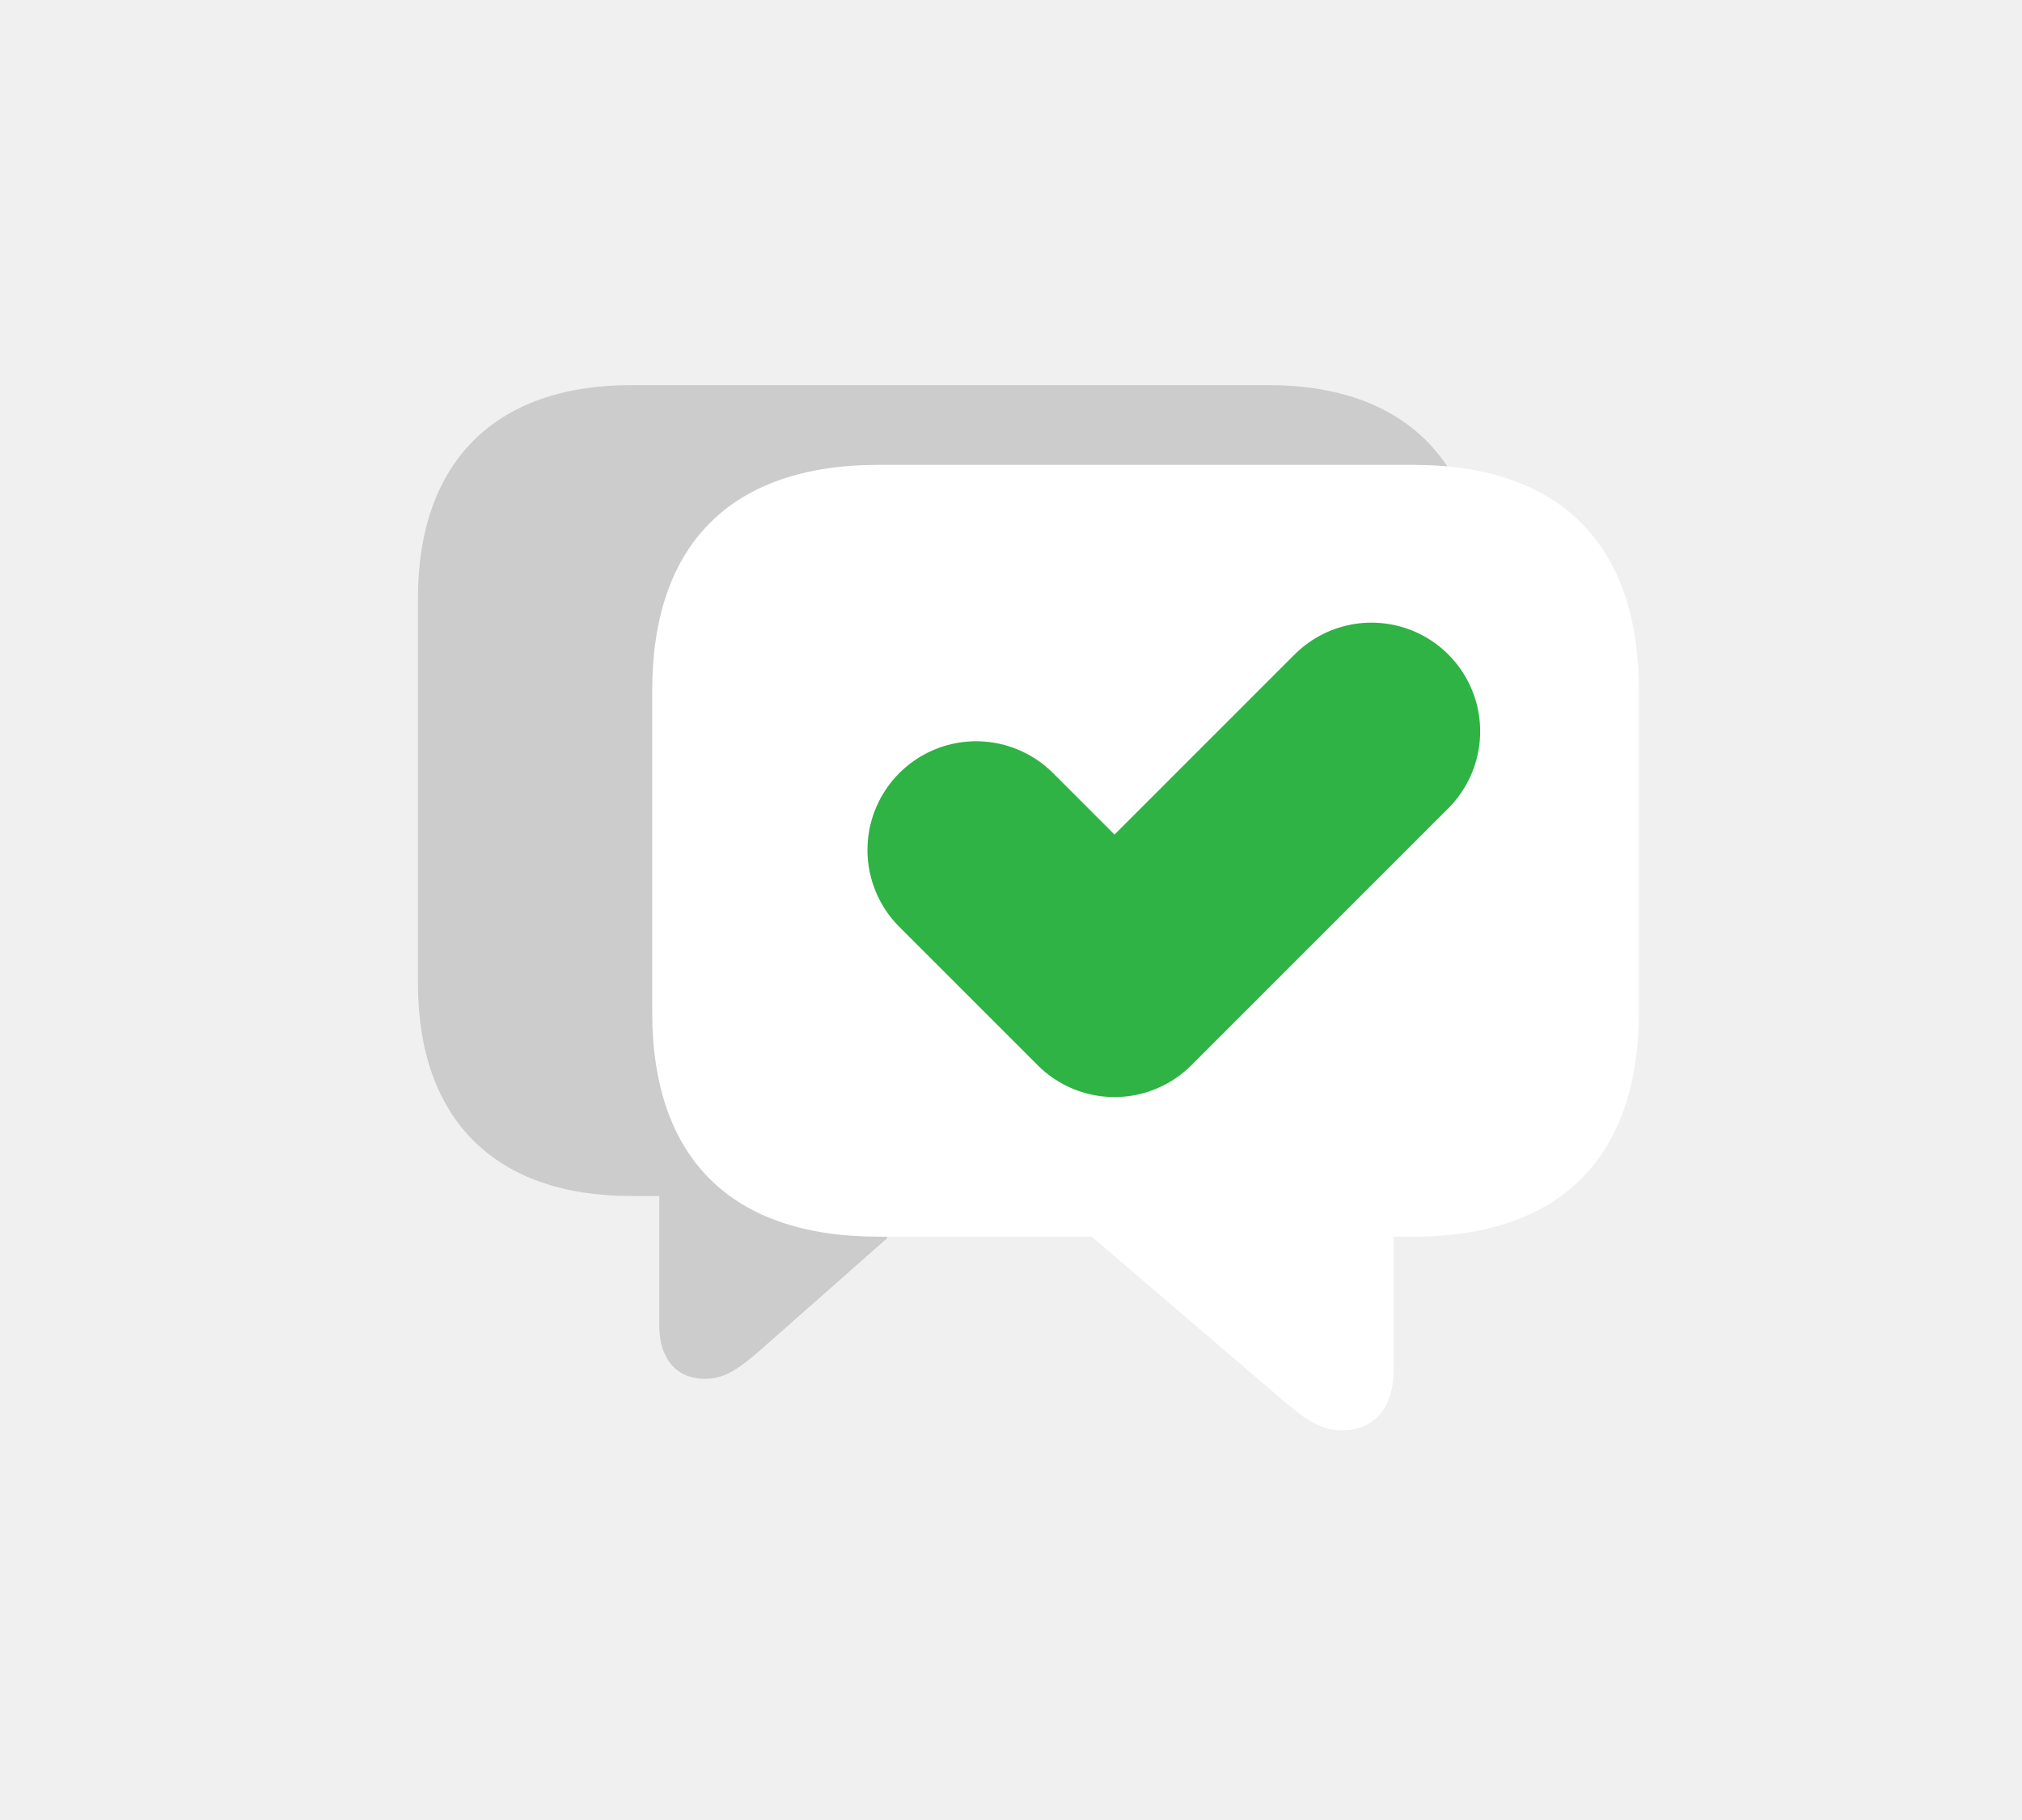
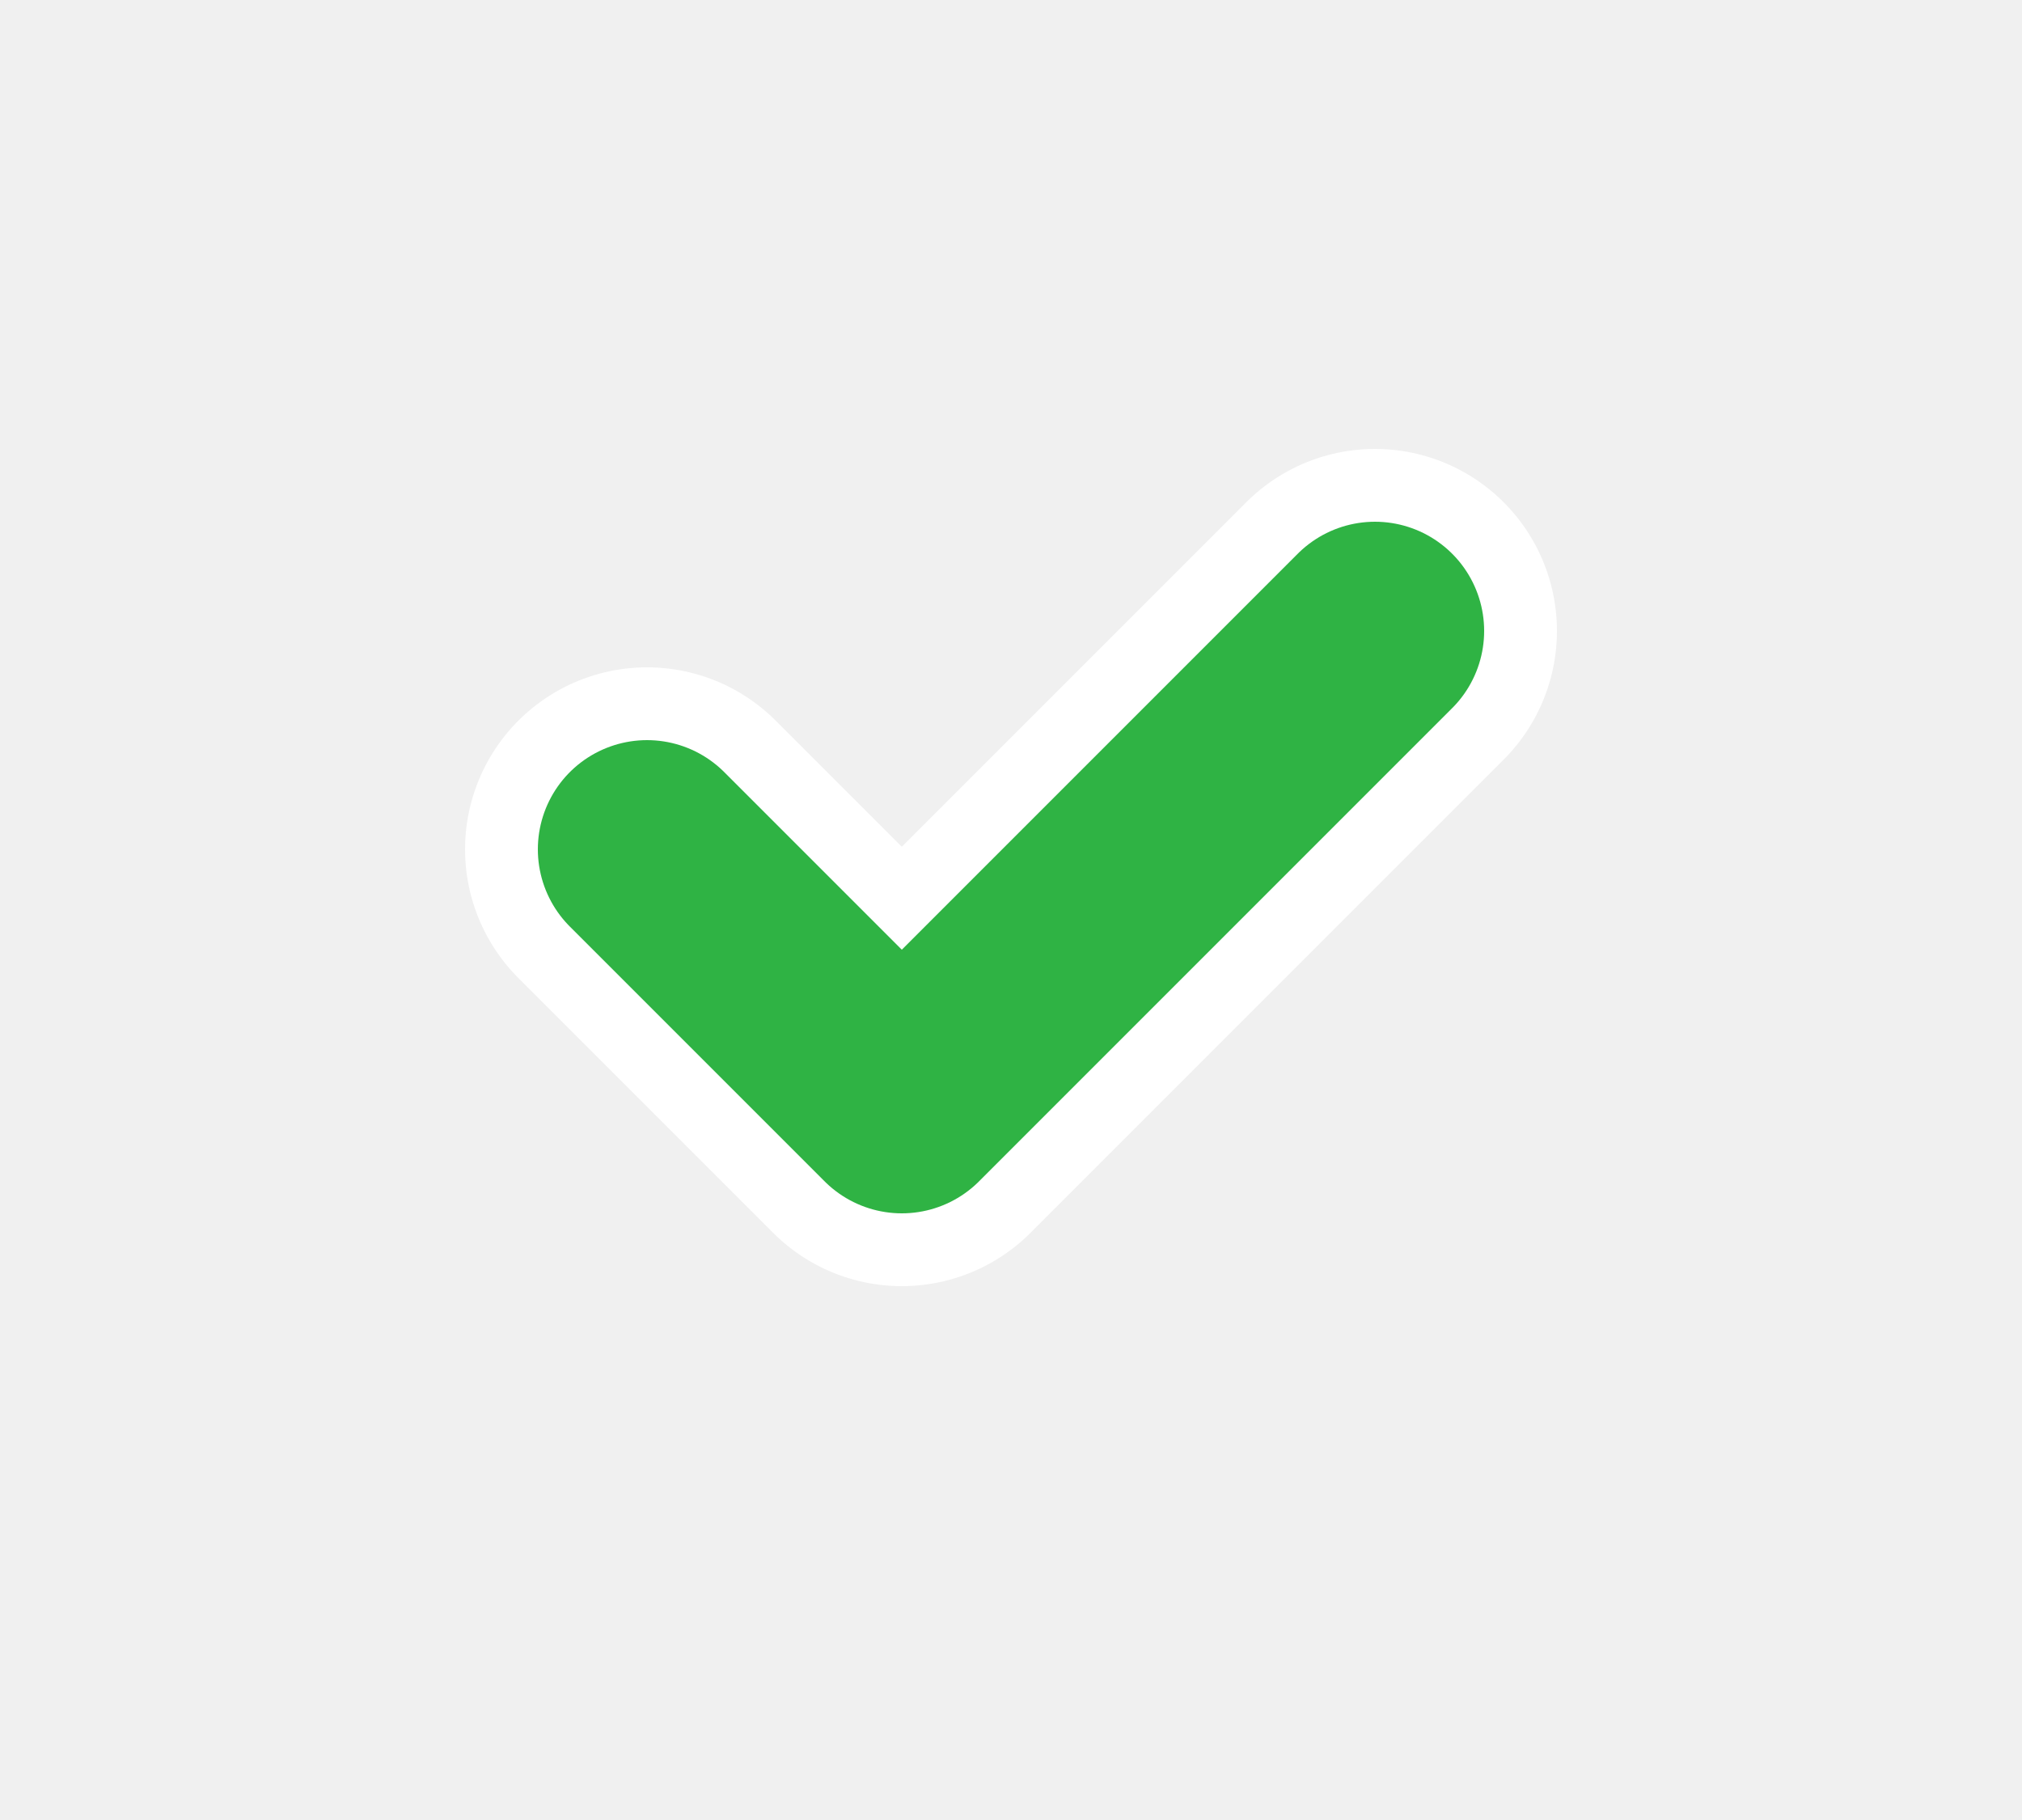
<svg xmlns="http://www.w3.org/2000/svg" width="100" height="90" viewBox="0 0 100 90">
-   <g transform="translate(18, 16) scale(0.85)">
-     <path d="M64.985 14.524L43.857 14.524C34.387 14.524 28.916 20.149 28.916 29.443L28.916 45.703C28.916 48.579 29.44 51.099 30.447 53.207L23.313 59.502C21.885 60.754 21.05 61.392 19.841 61.392C18.171 61.392 17.183 60.205 17.183 58.315L17.183 50.757L15.535 50.757C7.581 50.757 3.142 46.252 3.142 38.386L3.142 15.974C3.142 8.108 7.581 3.582 15.535 3.582L52.647 3.582C60.117 3.582 64.465 7.572 64.985 14.524Z" fill="#CCCCCC" fill-opacity="1.0" />
-     <g transform="translate(60, 45) scale(1.15) translate(-70, -50)">
-       <path d="M43.857 57.063L54.646 57.063L63.919 64.995C65.325 66.226 66.16 66.863 67.302 66.863C68.972 66.863 69.917 65.676 69.917 63.852L69.917 57.063L70.906 57.063C78.376 57.063 82.332 53.042 82.332 45.659L82.332 29.443C82.332 22.061 78.376 18.018 70.906 18.018L43.857 18.018C36.365 18.018 32.41 22.061 32.41 29.443L32.41 45.703C32.41 53.064 36.365 57.063 43.857 57.063Z" fill="#FFFFFF" fill-opacity="1.0" />
-       <g transform="translate(58.8, 37.5)">
-         <path d="M-10,0 L-3,7 L10,-6" fill="none" stroke="#2FB344" stroke-width="11" stroke-linecap="round" stroke-linejoin="round" />
-       </g>
-     </g>
+   <g transform="translate(50, 42) scale(1.8)">
+     <path d="M-10,0 L-3,7 L10,-6" fill="none" stroke="#FFFFFF" stroke-width="10" stroke-linecap="round" stroke-linejoin="round" />
+     <path d="M-10,0 L-3,7 L10,-6" fill="none" stroke="#2FB344" stroke-width="6" stroke-linecap="round" stroke-linejoin="round" />
  </g>
</svg>
